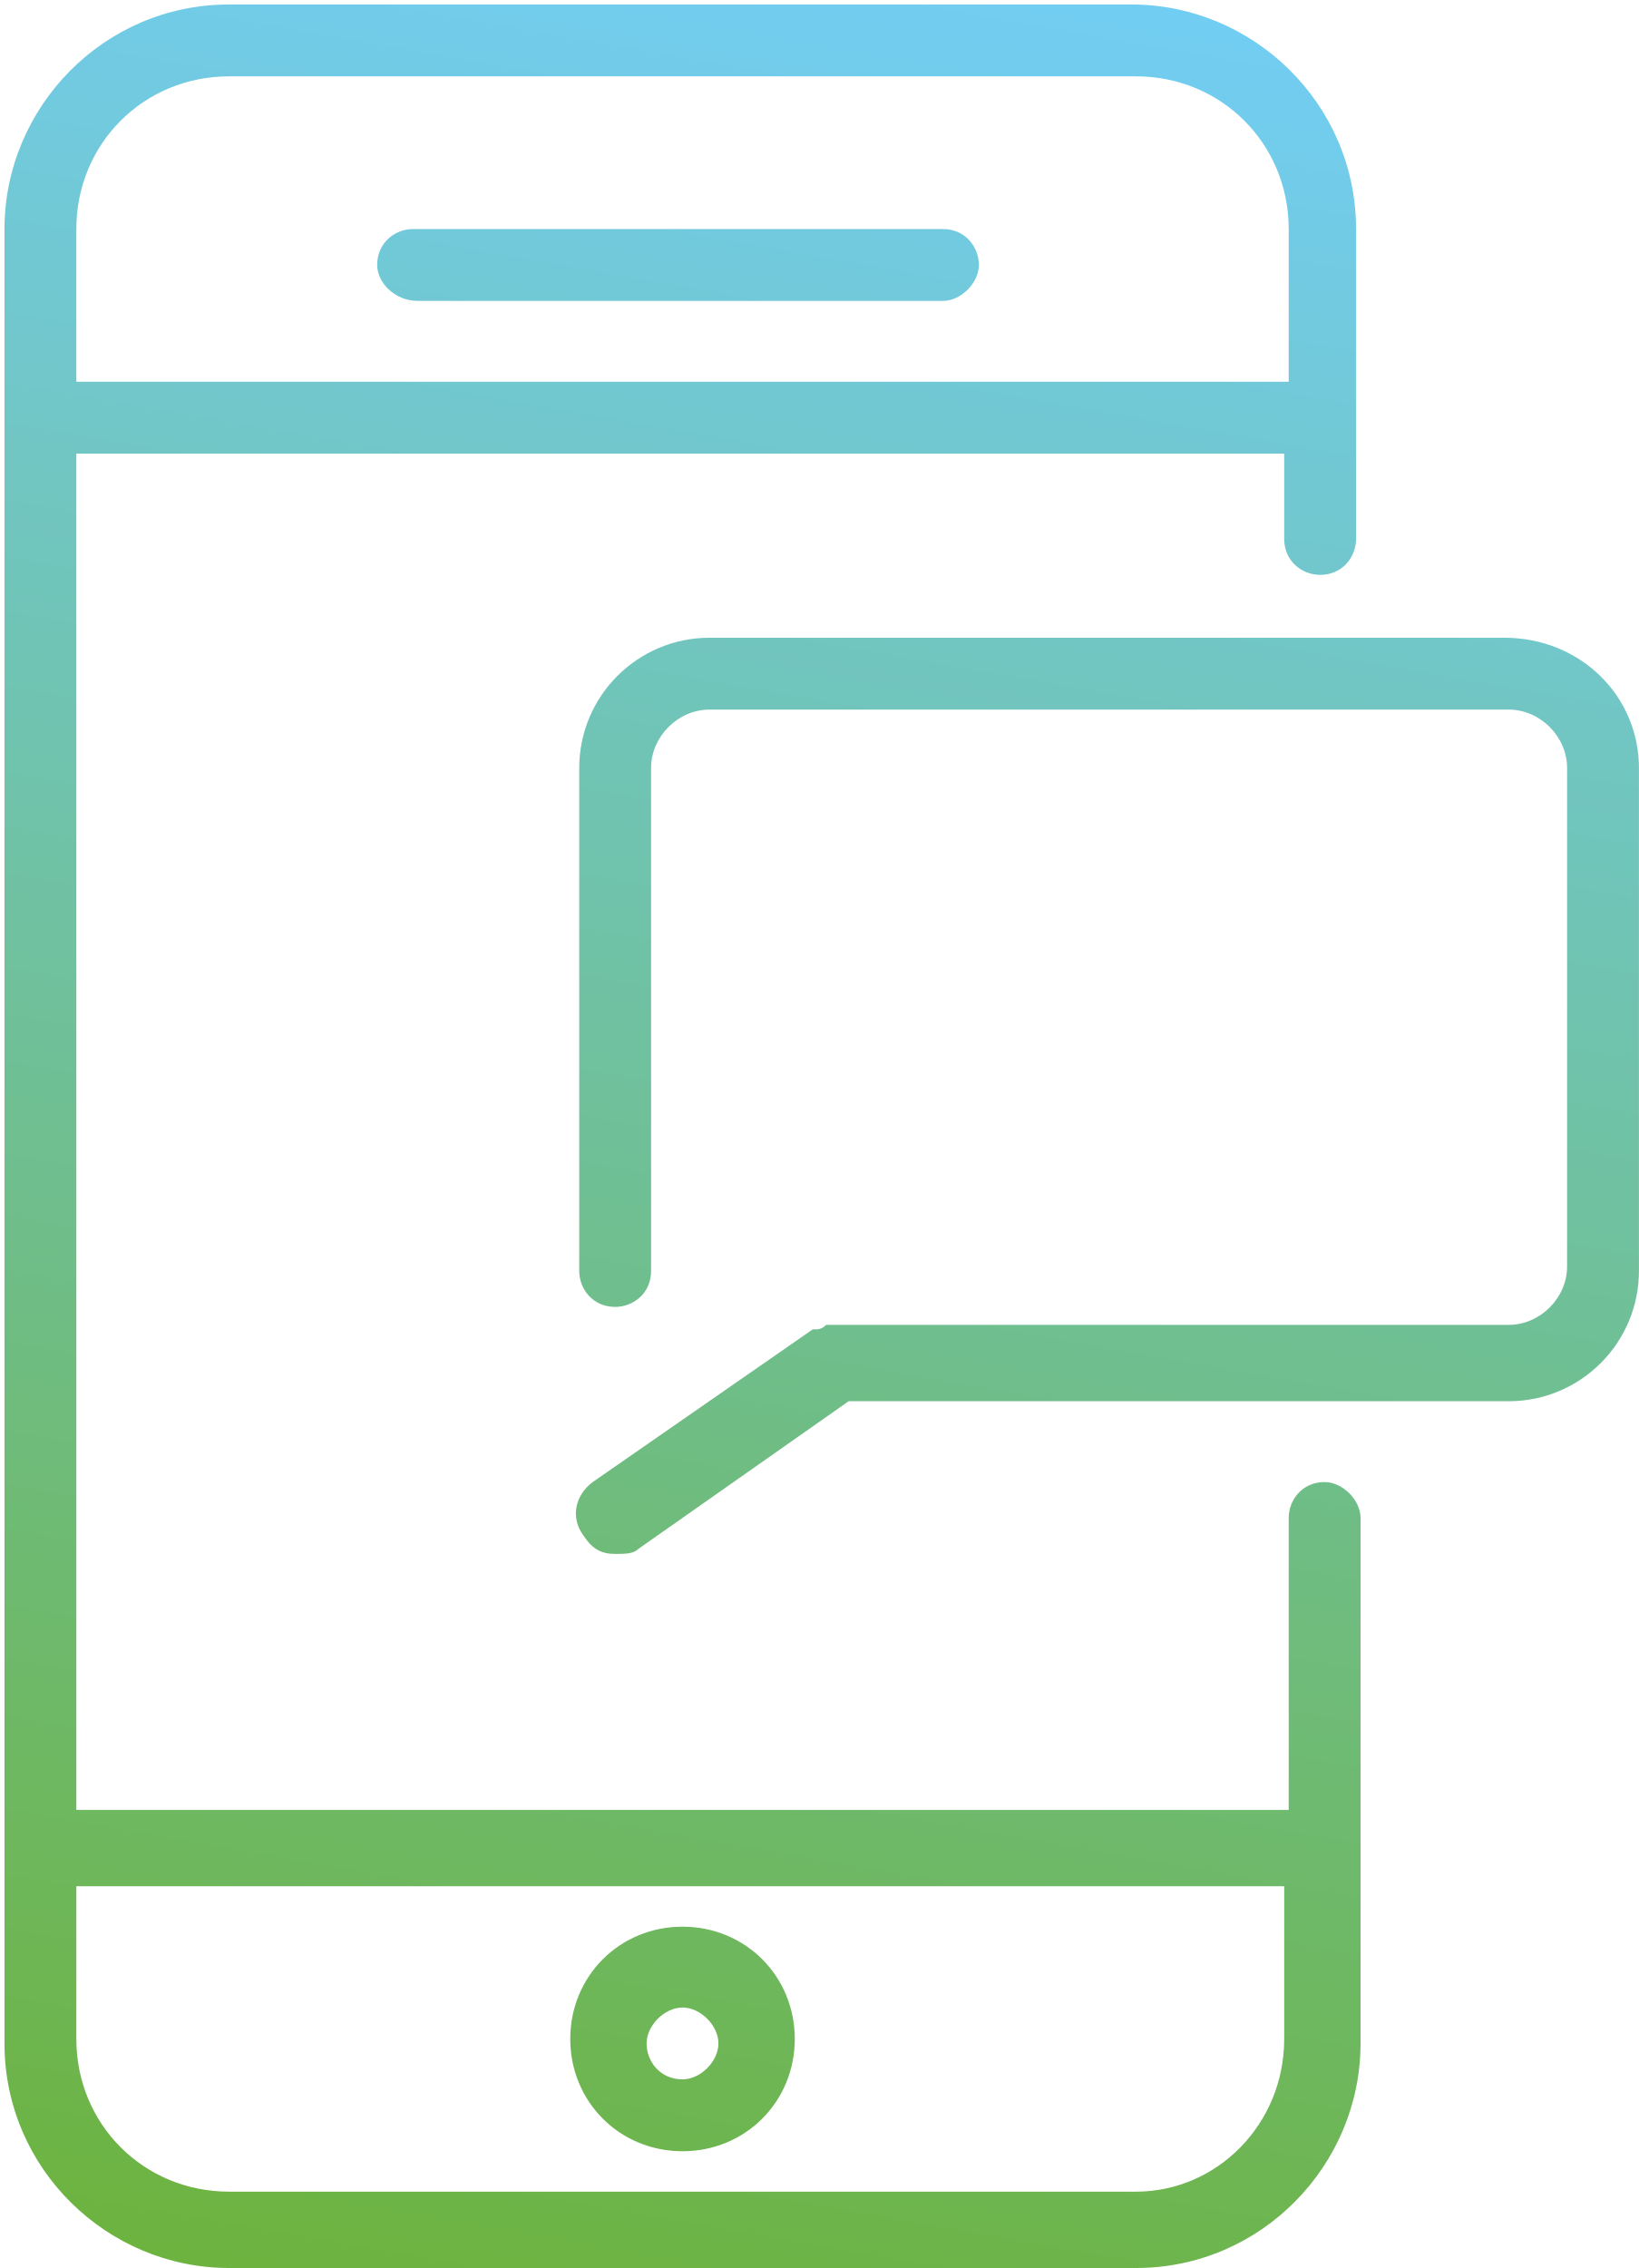
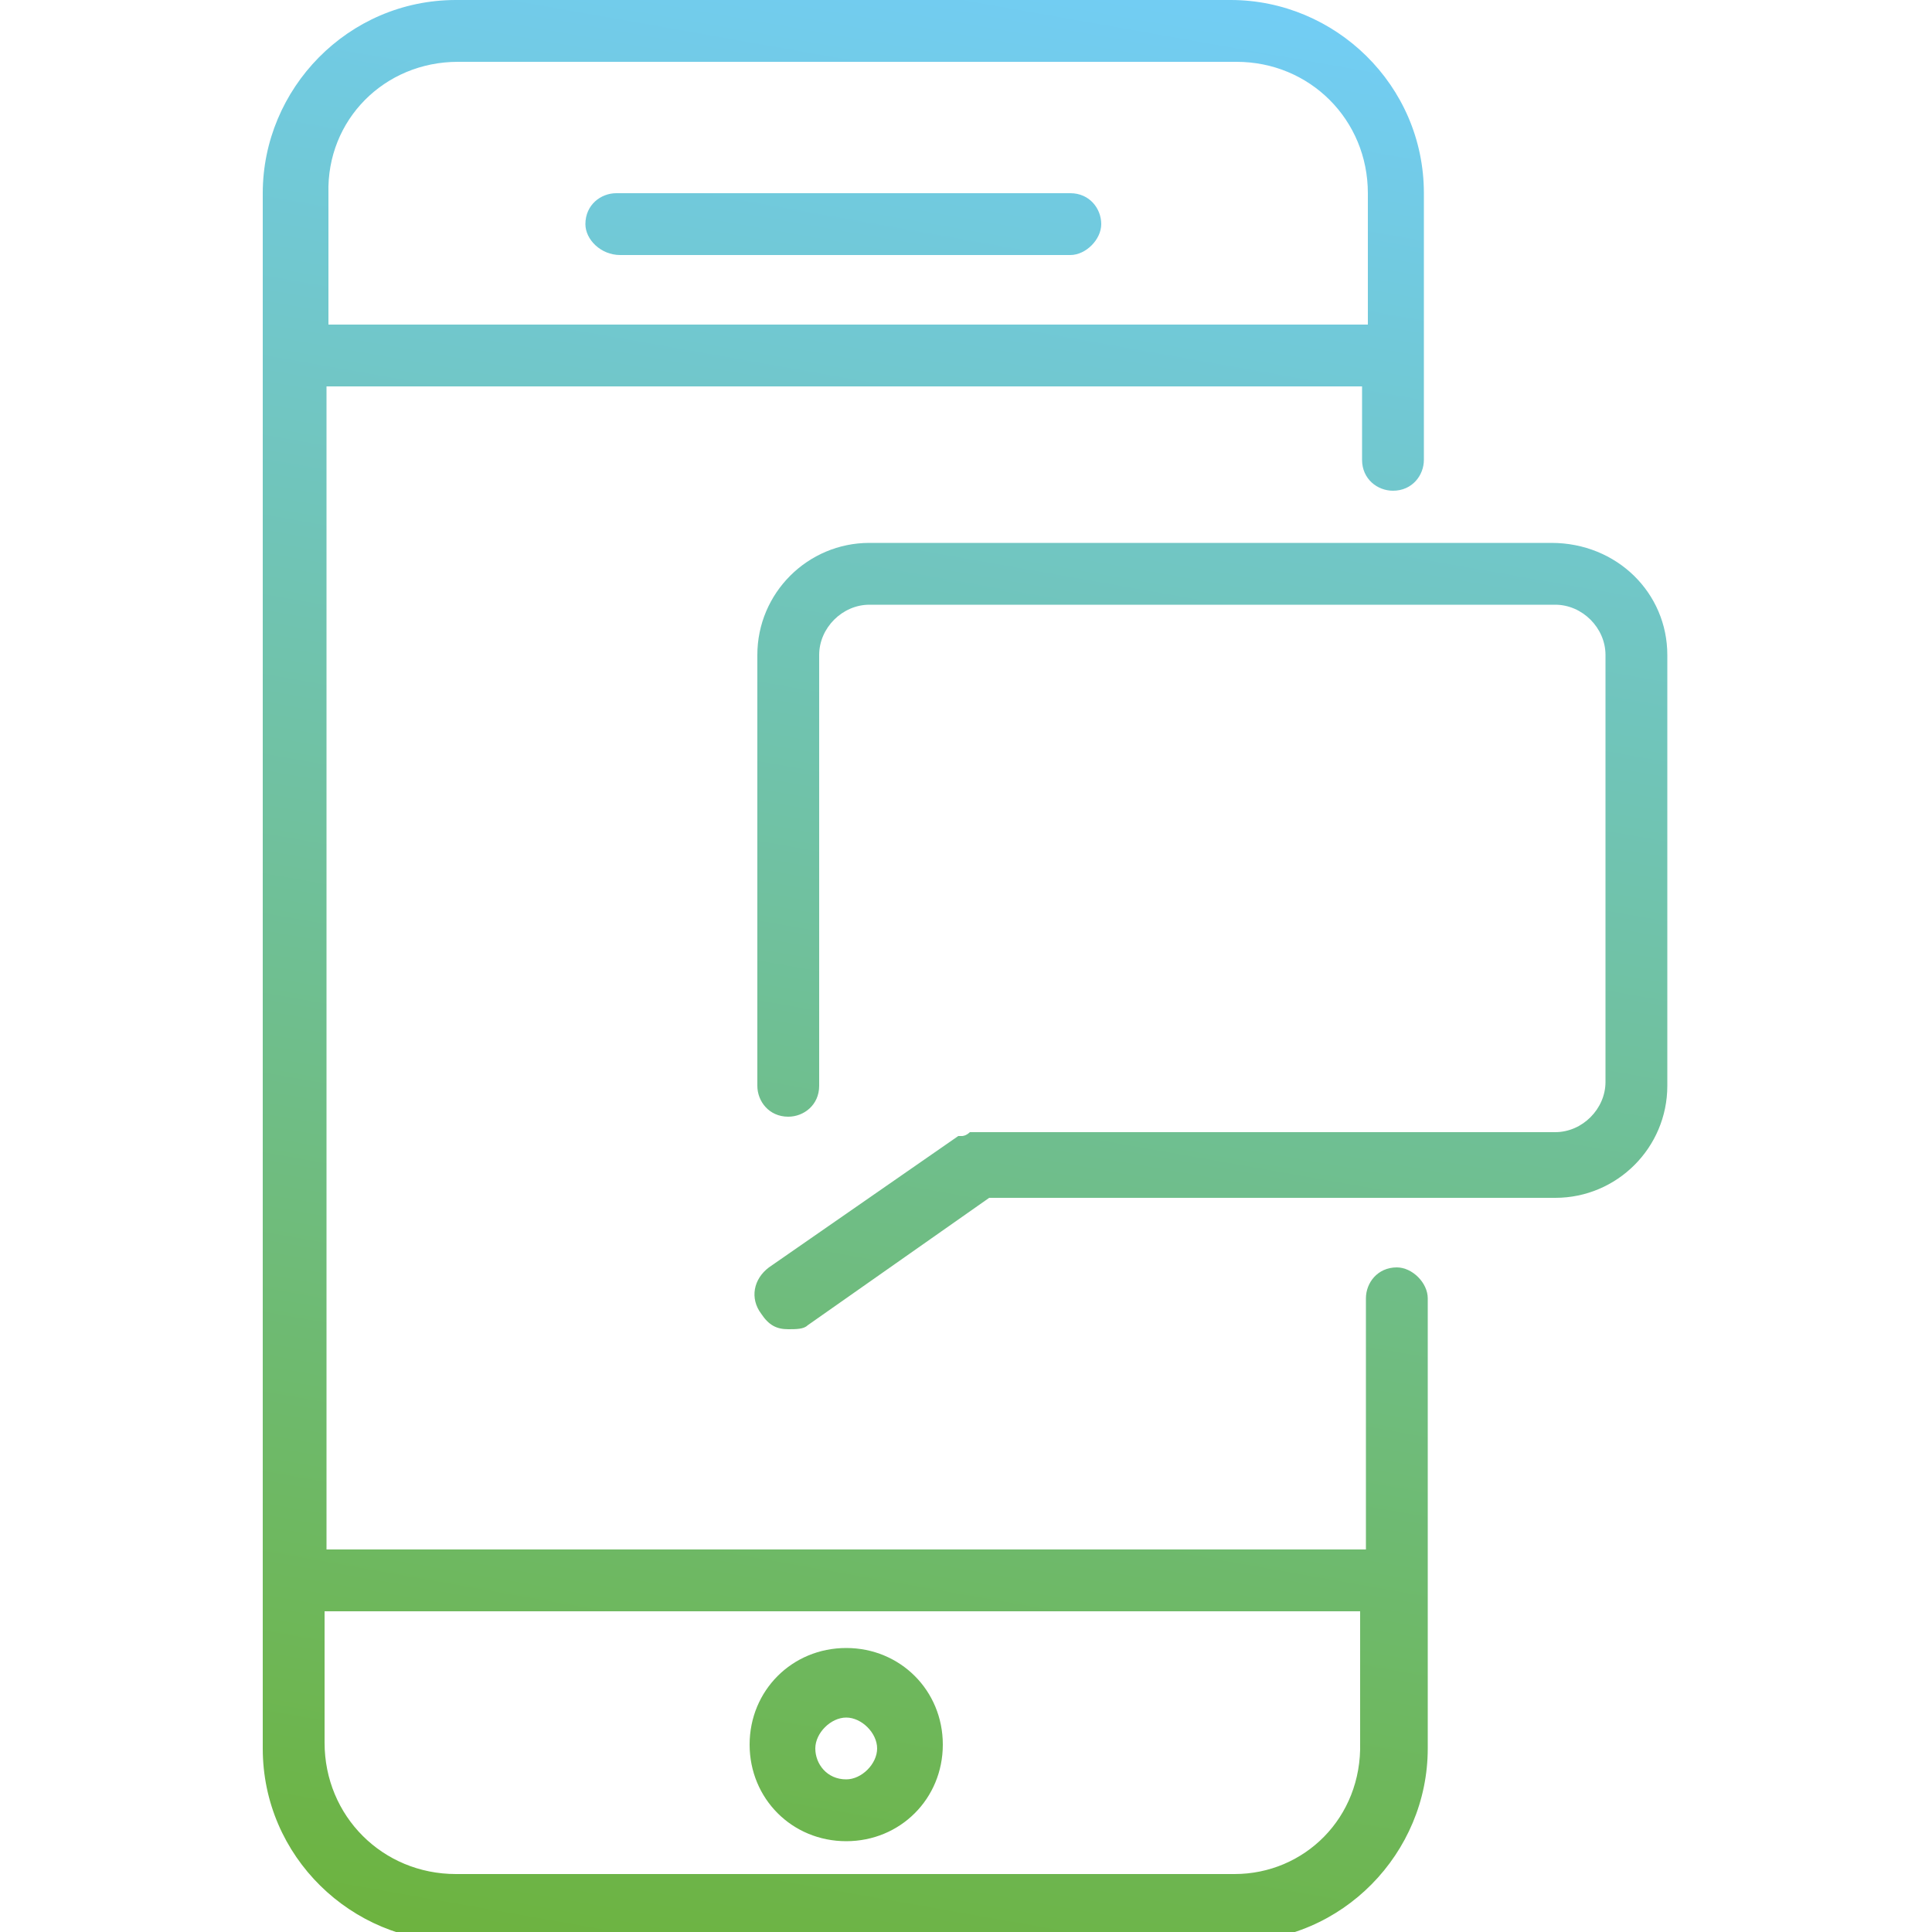
- <svg xmlns="http://www.w3.org/2000/svg" version="1.1" id="data_science" x="0px" y="0px" viewBox="28.1 -14.8 36.5 50.5" enable-background="new 28.1 -14.8 36.5 50.5" xml:space="preserve">
-   <linearGradient id="SVGID_1_" gradientUnits="userSpaceOnUse" x1="40.166" y1="36.966" x2="49.43" y2="-15.576">
+ <svg xmlns="http://www.w3.org/2000/svg" version="1.0" id="data_science" x="0px" y="0px" viewBox="1390 850 100 100" enable-background="new 1390 850 100 100" xml:space="preserve">
+   <linearGradient id="SVGID_1_" gradientUnits="userSpaceOnUse" x1="45.215" y1="1787.647" x2="45.733" y2="1790.584" gradientTransform="matrix(35.6436 0 0 -35.6436 -183.9793 64671.145)">
    <stop offset="0" style="stop-color:#6DB33F" />
    <stop offset="1" style="stop-color:#72CDF4" />
  </linearGradient>
-   <path fill="url(#SVGID_1_)" d="M57.6,18.2c-0.5,0-0.8,0.4-0.8,0.8v6.5H29.8V-4.7h26.9v1.9c0,0.5,0.4,0.8,0.8,0.8  c0.5,0,0.8-0.4,0.8-0.8v-6.9c0-2.8-2.3-5-5-5H33.2c-2.8,0-5,2.3-5,5v40.4c0,2.8,2.3,5,5,5h20.2c2.8,0,5-2.3,5-5V19  C58.4,18.6,58,18.2,57.6,18.2z M33.2-13.1h20.2c1.9,0,3.4,1.5,3.4,3.4v3.4H29.8v-3.4C29.8-11.6,31.3-13.1,33.2-13.1z M53.4,34H33.2  c-1.9,0-3.4-1.5-3.4-3.4v-3.4h26.9v3.4C56.7,32.5,55.2,34,53.4,34z M36.5-8.9c0-0.5,0.4-0.8,0.8-0.8h11.8c0.5,0,0.8,0.4,0.8,0.8  s-0.4,0.8-0.8,0.8H37.4C36.9-8.1,36.5-8.5,36.5-8.9z M43.3,28.1c-1.4,0-2.5,1.1-2.5,2.5c0,1.4,1.1,2.5,2.5,2.5s2.5-1.1,2.5-2.5  C45.8,29.2,44.7,28.1,43.3,28.1z M43.3,31.5c-0.5,0-0.8-0.4-0.8-0.8s0.4-0.8,0.8-0.8s0.8,0.4,0.8,0.8S43.7,31.5,43.3,31.5z   M64.6,2.3v11.2c0,1.6-1.3,2.9-2.9,2.9H47l-4.7,3.3c-0.1,0.1-0.3,0.1-0.5,0.1c-0.3,0-0.5-0.1-0.7-0.4c-0.3-0.4-0.2-0.9,0.2-1.2  l4.9-3.4c0,0,0.1,0,0.1,0c0,0,0.1,0,0.2-0.1c0.1,0,0.1,0,0.2,0c0,0,0.1,0,0.1,0h14.9c0.7,0,1.3-0.6,1.3-1.3V2.3  c0-0.7-0.6-1.3-1.3-1.3H43.9c-0.7,0-1.3,0.6-1.3,1.3v11.2c0,0.5-0.4,0.8-0.8,0.8c-0.5,0-0.8-0.4-0.8-0.8V2.3c0-1.6,1.3-2.9,2.9-2.9  h17.7C63.3-0.6,64.6,0.7,64.6,2.3z" />
+   <path fill="url(#SVGID_1_)" d="M1462.3,915.6c-1,0-1.6,0.8-1.6,1.6v13h-53.8v-60.2h53.6v3.8c0,1,0.8,1.6,1.6,1.6  c1,0,1.6-0.8,1.6-1.6V860c0-5.6-4.6-10-10-10h-40.1c-5.6,0-10,4.6-10,10v80.5c0,5.6,4.6,10,10,10h40.3c5.6,0,10-4.6,10-10v-23.3  C1463.9,916.4,1463.1,915.6,1462.3,915.6z M1413.7,853.2h40.3c3.8,0,6.8,3,6.8,6.8v6.8h-53.8V860  C1406.9,856.2,1409.9,853.2,1413.7,853.2z M1453.9,947h-40.3c-3.8,0-6.8-3-6.8-6.8v-6.8h53.6v6.8  C1460.5,944.1,1457.5,947,1453.9,947z M1420.3,861.6c0-1,0.8-1.6,1.6-1.6h23.5c1,0,1.6,0.8,1.6,1.6s-0.8,1.6-1.6,1.6h-23.3  C1421.1,863.2,1420.3,862.4,1420.3,861.6z M1433.8,935.3c-2.8,0-5,2.2-5,5s2.2,5,5,5c2.8,0,5-2.2,5-5S1436.6,935.3,1433.8,935.3z   M1433.8,942.1c-1,0-1.6-0.8-1.6-1.6s0.8-1.6,1.6-1.6c0.8,0,1.6,0.8,1.6,1.6S1434.6,942.1,1433.8,942.1z M1476.3,883.9v22.3  c0,3.2-2.6,5.8-5.8,5.8h-29.3l-9.4,6.6c-0.2,0.2-0.6,0.2-1,0.2c-0.6,0-1-0.2-1.4-0.8c-0.6-0.8-0.4-1.8,0.4-2.4l9.8-6.8h0.2  c0,0,0.2,0,0.4-0.2c0.2,0,0.2,0,0.4,0h0.2h29.7c1.4,0,2.6-1.2,2.6-2.6v-22.1c0-1.4-1.2-2.6-2.6-2.6H1435c-1.4,0-2.6,1.2-2.6,2.6  v22.3c0,1-0.8,1.6-1.6,1.6c-1,0-1.6-0.8-1.6-1.6v-22.3c0-3.2,2.6-5.8,5.8-5.8h35.3C1473.7,878.1,1476.3,880.7,1476.3,883.9z" />
</svg>
